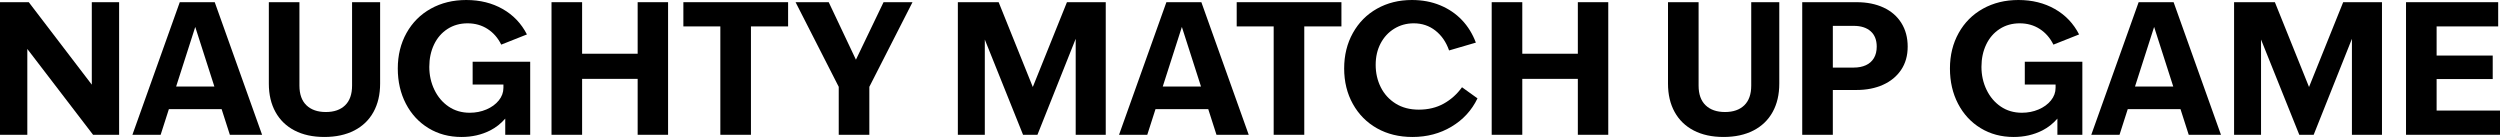
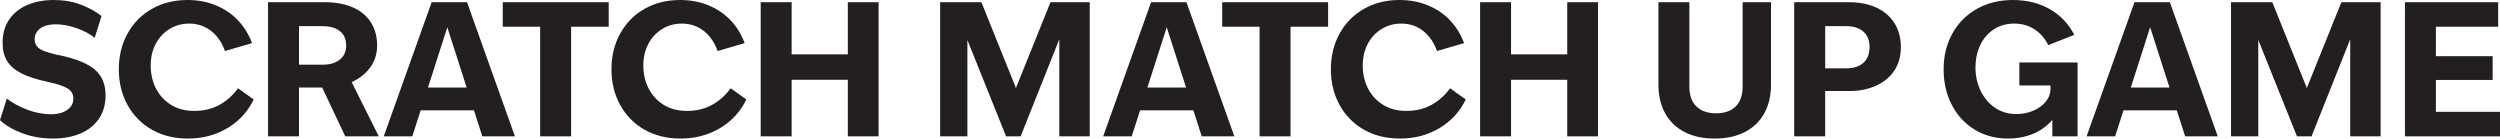
- <svg xmlns="http://www.w3.org/2000/svg" version="1.1" id="card_title_1" x="0px" y="0px" width="500px" height="27.395px" viewBox="0 0 500 27.395" enable-background="new 0 0 500 27.395" xml:space="preserve">
+ <svg xmlns="http://www.w3.org/2000/svg" version="1.1" id="card_title_1" x="0px" y="0px" width="500px" height="27.709px" viewBox="0 0 500 27.709" enable-background="new 0 0 500 27.709" xml:space="preserve">
  <g>
-     <polygon points="18.359,16.932 5.755,0.438 0,0.438 0,26.957 5.463,26.957 5.463,9.79 18.615,26.957 23.823,26.957 23.823,0.438    18.359,0.438  " />
-     <path d="M35.953,0.438l-9.471,26.519h5.647l1.648-5.137h10.546l1.648,5.137h6.447L42.947,0.438H35.953z M35.227,17.304L39.05,5.389   l3.824,11.915H35.227z" />
-     <path d="M70.414,17.121c0,1.725-0.462,3.036-1.385,3.935c-0.923,0.898-2.21,1.347-3.86,1.347c-1.652,0-2.945-0.449-3.88-1.347   c-0.935-0.898-1.403-2.21-1.403-3.935V0.438h-6.119V16.72c0,2.187,0.442,4.081,1.33,5.683c0.886,1.603,2.161,2.836,3.824,3.698   c1.664,0.862,3.65,1.293,5.957,1.293c2.306,0,4.298-0.432,5.974-1.293c1.675-0.862,2.956-2.095,3.842-3.698   c0.886-1.602,1.33-3.496,1.33-5.683V0.438h-5.61V17.121z" />
-     <path d="M94.528,16.903h6.157v0.656c0,0.923-0.31,1.766-0.929,2.532c-0.619,0.764-1.446,1.365-2.477,1.803   c-1.032,0.438-2.144,0.656-3.334,0.656c-1.603,0-3.011-0.413-4.225-1.238c-1.215-0.825-2.162-1.943-2.841-3.351   c-0.68-1.409-1.02-2.939-1.02-4.591s0.316-3.139,0.947-4.463c0.631-1.323,1.53-2.361,2.695-3.114   c1.167-0.752,2.501-1.129,4.008-1.129c1.505,0,2.841,0.377,4.007,1.129c1.165,0.753,2.076,1.798,2.732,3.133l5.137-2.039   c-1.118-2.186-2.732-3.88-4.845-5.082C98.427,0.602,95.998,0,93.255,0c-2.648,0-5.01,0.578-7.086,1.731   c-2.076,1.154-3.697,2.774-4.864,4.864c-1.165,2.088-1.748,4.456-1.748,7.103c0,2.623,0.54,4.972,1.621,7.049   c1.08,2.076,2.587,3.703,4.517,4.881c1.93,1.179,4.133,1.767,6.612,1.767c2.088,0,3.988-0.432,5.7-1.293   c1.176-0.592,2.182-1.396,3.042-2.383v3.239h4.99V12.349H94.528V16.903z" />
-     <polygon points="127.531,10.746 116.421,10.746 116.421,0.438 110.302,0.438 110.302,26.957 116.421,26.957 116.421,15.773    127.531,15.773 127.531,26.957 133.615,26.957 133.615,0.438 127.531,0.438  " />
-     <polygon points="136.675,5.283 144.069,5.283 144.069,26.957 150.189,26.957 150.189,5.283 157.62,5.283 157.62,0.438    136.675,0.438  " />
-     <polygon points="176.709,0.438 171.186,11.939 165.743,0.438 159.113,0.438 167.747,17.364 167.747,26.957 173.867,26.957    173.867,17.364 182.5,0.438  " />
-     <polygon points="206.56,17.4 199.73,0.438 191.57,0.438 191.57,26.957 196.962,26.957 196.962,7.909 204.611,26.957    207.488,26.957 215.139,7.757 215.139,26.957 221.149,26.957 221.149,0.438 213.389,0.438  " />
-     <path d="M233.279,0.438l-9.471,26.519h5.646l1.648-5.137h10.546l1.648,5.137h6.448l-9.471-26.519H233.279z M232.551,17.304   l3.824-11.917l3.824,11.917H232.551z" />
-     <polygon points="247.34,5.283 254.735,5.283 254.735,26.957 260.855,26.957 260.855,5.283 268.286,5.283 268.286,0.438    247.34,0.438  " />
-     <path d="M288.74,20.728c-1.446,0.801-3.102,1.202-4.972,1.202c-1.798,0-3.346-0.406-4.645-1.22c-1.299-0.813-2.289-1.9-2.968-3.261   c-0.68-1.359-1.02-2.854-1.02-4.481c0-1.603,0.328-3.029,0.984-4.28s1.566-2.234,2.732-2.951c1.167-0.716,2.465-1.074,3.898-1.074   c1.65,0,3.096,0.485,4.335,1.457c1.238,0.972,2.149,2.295,2.732,3.97l5.355-1.566c-0.655-1.748-1.585-3.253-2.787-4.516   s-2.654-2.247-4.353-2.951C286.329,0.353,284.447,0,282.383,0c-2.599,0-4.925,0.578-6.976,1.731   c-2.053,1.154-3.661,2.774-4.827,4.864c-1.165,2.088-1.748,4.456-1.748,7.103c0,2.648,0.583,5.015,1.748,7.104   c1.167,2.088,2.774,3.709,4.827,4.862c2.051,1.154,4.414,1.731,7.086,1.731c2.913,0,5.524-0.692,7.832-2.077   c2.306-1.384,4.031-3.266,5.172-5.646l-3.096-2.222C291.405,18.834,290.185,19.926,288.74,20.728z" />
-     <polygon points="315.568,10.746 304.458,10.746 304.458,0.438 298.338,0.438 298.338,26.957 304.458,26.957 304.458,15.773    315.568,15.773 315.568,26.957 321.652,26.957 321.652,0.438 315.568,0.438  " />
-     <path d="M350.247,17.121c0,1.725-0.462,3.036-1.385,3.935c-0.923,0.898-2.21,1.347-3.86,1.347c-1.652,0-2.945-0.449-3.88-1.347   c-0.935-0.898-1.403-2.21-1.403-3.935V0.438H333.6V16.72c0,2.187,0.442,4.081,1.33,5.683c0.886,1.603,2.161,2.836,3.824,3.698   c1.664,0.862,3.65,1.293,5.957,1.293c2.306,0,4.298-0.432,5.974-1.293c1.675-0.862,2.956-2.095,3.842-3.698   c0.886-1.602,1.33-3.496,1.33-5.683V0.438h-5.61V17.121z" />
-     <path d="M376.712,1.513c-1.543-0.717-3.334-1.075-5.373-1.075h-10.893v26.519h6.12v-8.962h4.772c1.966,0,3.72-0.345,5.263-1.037   c1.542-0.692,2.75-1.688,3.624-2.988c0.875-1.298,1.312-2.846,1.312-4.644c0-1.797-0.418-3.369-1.257-4.717   C379.443,3.261,378.252,2.229,376.712,1.513z M374.781,11.621c-0.377,0.631-0.911,1.104-1.603,1.42   c-0.692,0.316-1.501,0.474-2.423,0.474h-4.188V5.173h4.188c1.433,0,2.556,0.358,3.37,1.075c0.813,0.717,1.22,1.742,1.22,3.078   C375.345,10.225,375.156,10.99,374.781,11.621z" />
-     <path d="M404.961,16.903h6.156v0.656c0,0.923-0.31,1.766-0.929,2.532c-0.619,0.764-1.444,1.365-2.477,1.803   c-1.032,0.438-2.143,0.656-3.333,0.656c-1.603,0-3.012-0.413-4.226-1.238s-2.161-1.943-2.841-3.351   c-0.68-1.409-1.02-2.939-1.02-4.591s0.316-3.139,0.947-4.463c0.631-1.323,1.531-2.361,2.696-3.114   c1.165-0.752,2.501-1.129,4.007-1.129s2.841,0.377,4.008,1.129c1.165,0.753,2.076,1.798,2.732,3.133l5.137-2.039   c-1.118-2.186-2.733-3.88-4.845-5.082S406.43,0,403.686,0c-2.648,0-5.009,0.578-7.085,1.731c-2.077,1.154-3.698,2.774-4.864,4.864   c-1.165,2.088-1.749,4.456-1.749,7.103c0,2.623,0.541,4.972,1.621,7.049c1.081,2.076,2.587,3.703,4.517,4.881   c1.931,1.179,4.135,1.767,6.612,1.767c2.088,0,3.988-0.432,5.701-1.293c1.175-0.591,2.181-1.395,3.041-2.382v3.237h4.99V12.349   h-11.511V16.903z" />
-     <path d="M427.728,0.438l-9.471,26.519h5.646l1.648-5.137h10.546l1.648,5.137h6.448l-9.471-26.519H427.728z M427.001,17.304   l3.824-11.917l3.824,11.917H427.001z" />
-     <polygon points="461.806,17.401 454.976,0.438 446.816,0.438 446.816,26.957 452.207,26.957 452.207,7.906 459.858,26.957    462.735,26.957 470.384,7.76 470.384,26.957 476.395,26.957 476.395,0.438 468.636,0.438  " />
-     <polygon points="487.323,22.112 487.323,15.81 498.543,15.81 498.543,11.111 487.323,11.111 487.323,5.283 499.636,5.283    499.636,0.438 481.204,0.438 481.204,26.957 500,26.957 500,22.112  " />
+     <path fill="#231F20" d="M12.122,11.092l-0.958-0.185c-0.958-0.245-1.737-0.478-2.339-0.7C8.223,9.986,7.757,9.685,7.425,9.304   c-0.332-0.38-0.497-0.866-0.497-1.455c0-0.614,0.178-1.148,0.534-1.603s0.847-0.798,1.473-1.032c0.626-0.233,1.37-0.35,2.229-0.35   c1.277,0,2.635,0.247,4.072,0.737c1.436,0.492,2.671,1.142,3.703,1.953l1.364-4.349c-1.155-0.907-2.542-1.669-4.164-2.283   C14.518,0.308,12.713,0,10.723,0c-1.965,0-3.722,0.332-5.27,0.995s-2.757,1.64-3.629,2.93c-0.873,1.29-1.308,2.843-1.308,4.662   c0,1.424,0.301,2.629,0.903,3.61c0.602,0.983,1.554,1.806,2.856,2.47c1.302,0.662,3.045,1.228,5.233,1.694l0.921,0.222   c1.473,0.344,2.547,0.742,3.224,1.197c0.674,0.455,1.012,1.1,1.012,1.935c0,0.639-0.184,1.191-0.552,1.657   c-0.369,0.467-0.89,0.83-1.566,1.087c-0.676,0.258-1.455,0.387-2.34,0.387c-1.62,0-3.237-0.313-4.844-0.94   c-1.609-0.626-2.942-1.357-3.998-2.192L0,24.024c1.032,1.007,2.499,1.874,4.404,2.598c1.902,0.724,3.973,1.087,6.208,1.087   c2.039,0,3.851-0.332,5.435-0.995s2.825-1.646,3.721-2.948c0.896-1.302,1.345-2.862,1.345-4.679c0-2.211-0.706-3.925-2.118-5.14   C17.582,12.732,15.291,11.78,12.122,11.092z" />
+     <path fill="#231F20" d="M43.902,20.966c-1.461,0.81-3.138,1.216-5.029,1.216c-1.819,0-3.384-0.411-4.698-1.234   c-1.314-0.822-2.315-1.922-3.003-3.298c-0.688-1.375-1.032-2.886-1.032-4.532c0-1.621,0.332-3.064,0.995-4.329   c0.663-1.265,1.584-2.26,2.764-2.985c1.179-0.724,2.493-1.086,3.942-1.086c1.671,0,3.133,0.491,4.386,1.473   s2.174,2.322,2.763,4.016l5.416-1.584c-0.663-1.768-1.603-3.291-2.819-4.568c-1.216-1.277-2.684-2.272-4.403-2.985   C41.464,0.358,39.561,0,37.472,0c-2.629,0-4.98,0.584-7.055,1.751c-2.076,1.168-3.704,2.806-4.883,4.92   c-1.179,2.112-1.769,4.508-1.769,7.184c0,2.678,0.591,5.072,1.769,7.186c1.179,2.112,2.806,3.752,4.883,4.918   c2.075,1.168,4.463,1.751,7.166,1.751c2.948,0,5.588-0.7,7.922-2.101c2.334-1.399,4.077-3.303,5.233-5.711l-3.132-2.248   C46.598,19.05,45.363,20.155,43.902,20.966z" />
+     <path fill="#231F20" d="M73.987,13.56c0.958-1.277,1.436-2.763,1.436-4.458c0-1.793-0.418-3.34-1.253-4.642   s-2.039-2.297-3.611-2.985c-1.572-0.688-3.414-1.032-5.526-1.032H53.611v26.824h6.189v-9.764h4.633l4.615,9.764h6.706   l-5.423-10.848C71.835,15.746,73.059,14.798,73.987,13.56z M59.801,5.233h4.68c1.498,0,2.664,0.332,3.5,0.995   c0.835,0.663,1.253,1.621,1.253,2.874c0,1.203-0.424,2.143-1.271,2.819c-0.848,0.676-1.971,1.013-3.372,1.013h-4.79V5.233z" />
+     <path fill="#231F20" d="M86.33,0.443l-9.58,26.824h5.712l1.667-5.196h10.667l1.667,5.196h6.521l-9.58-26.824H86.33z M85.596,17.503   l3.867-12.052l3.868,12.052H85.596z" />
+     <polygon fill="#231F20" points="100.554,5.344 108.033,5.344 108.033,27.267 114.224,27.267 114.224,5.344 121.74,5.344    121.74,0.443 100.554,0.443  " />
+     <path fill="#231F20" d="M142.429,20.966c-1.461,0.81-3.138,1.216-5.029,1.216c-1.819,0-3.384-0.411-4.698-1.234   c-1.314-0.822-2.315-1.922-3.003-3.298c-0.688-1.375-1.032-2.886-1.032-4.532c0-1.621,0.332-3.064,0.995-4.329   s1.584-2.26,2.764-2.985c1.179-0.724,2.493-1.086,3.942-1.086c1.671,0,3.133,0.491,4.386,1.473s2.174,2.322,2.763,4.016   l5.416-1.584c-0.663-1.768-1.603-3.291-2.819-4.568s-2.684-2.272-4.403-2.985C139.991,0.358,138.088,0,135.999,0   c-2.629,0-4.98,0.584-7.055,1.751c-2.076,1.168-3.704,2.806-4.883,4.92c-1.179,2.112-1.769,4.508-1.769,7.184   c0,2.678,0.591,5.072,1.769,7.186c1.179,2.112,2.806,3.752,4.883,4.918c2.075,1.168,4.463,1.751,7.166,1.751   c2.948,0,5.588-0.7,7.922-2.101c2.334-1.399,4.077-3.303,5.233-5.711l-3.132-2.248C145.125,19.05,143.89,20.155,142.429,20.966z" />
+     <polygon fill="#231F20" points="169.566,10.87 158.328,10.87 158.328,0.443 152.138,0.443 152.138,27.267 158.328,27.267    158.328,15.954 169.566,15.954 169.566,27.267 175.72,27.267 175.72,0.443 169.566,0.443  " />
+     <polygon fill="#231F20" points="203.188,17.6 196.279,0.443 188.026,0.443 188.026,27.267 193.479,27.267 193.479,8    201.216,27.267 204.127,27.267 211.865,7.846 211.865,27.267 217.945,27.267 217.945,0.443 210.096,0.443  " />
+     <path fill="#231F20" d="M230.214,0.443l-9.58,26.824h5.711l1.667-5.196h10.667l1.667,5.196h6.522l-9.58-26.824H230.214z    M229.478,17.503l3.868-12.053l3.868,12.053H229.478z" />
+     <polygon fill="#231F20" points="244.436,5.344 251.915,5.344 251.915,27.267 258.106,27.267 258.106,5.344 265.622,5.344    265.622,0.443 244.436,0.443  " />
+     <path fill="#231F20" d="M286.312,20.966c-1.462,0.81-3.138,1.216-5.029,1.216c-1.819,0-3.384-0.411-4.699-1.234   c-1.314-0.822-2.315-1.922-3.002-3.298c-0.688-1.375-1.032-2.886-1.032-4.532c0-1.621,0.332-3.064,0.995-4.329   s1.584-2.26,2.763-2.985c1.18-0.724,2.493-1.086,3.943-1.086c1.669,0,3.132,0.491,4.384,1.473s2.174,2.322,2.763,4.016l5.416-1.584   c-0.662-1.768-1.603-3.291-2.819-4.568s-2.684-2.272-4.403-2.985C283.874,0.358,281.97,0,279.883,0   c-2.629,0-4.981,0.584-7.056,1.751c-2.076,1.168-3.703,2.806-4.883,4.92c-1.179,2.112-1.768,4.508-1.768,7.184   c0,2.678,0.589,5.072,1.768,7.186c1.18,2.112,2.806,3.752,4.883,4.918c2.075,1.168,4.465,1.751,7.167,1.751   c2.947,0,5.588-0.7,7.922-2.101c2.333-1.399,4.077-3.303,5.231-5.711l-3.132-2.248C289.008,19.05,287.773,20.155,286.312,20.966z" />
+     <polygon fill="#231F20" points="313.449,10.87 302.211,10.87 302.211,0.443 296.021,0.443 296.021,27.267 302.211,27.267    302.211,15.954 313.449,15.954 313.449,27.267 319.602,27.267 319.602,0.443 313.449,0.443  " />
+     <path fill="#231F20" d="M348.526,17.318c0,1.745-0.467,3.071-1.401,3.98s-2.235,1.362-3.905,1.362   c-1.671,0-2.979-0.454-3.924-1.362s-1.419-2.235-1.419-3.98V0.443h-6.189v16.47c0,2.212,0.448,4.128,1.345,5.748   c0.896,1.621,2.186,2.869,3.868,3.741c1.683,0.872,3.691,1.308,6.025,1.308c2.333,0,4.347-0.436,6.043-1.308   c1.694-0.872,2.99-2.119,3.886-3.741c0.896-1.62,1.345-3.536,1.345-5.748V0.443h-5.674V17.318z" />
+     <path fill="#231F20" d="M375.295,1.53c-1.561-0.725-3.372-1.087-5.435-1.087h-11.018v26.824h6.191v-9.065h4.827   c1.989,0,3.763-0.349,5.324-1.049c1.56-0.7,2.782-1.708,3.666-3.022c0.885-1.313,1.327-2.879,1.327-4.698   c0-1.817-0.423-3.408-1.271-4.772C378.058,3.298,376.853,2.255,375.295,1.53z M373.342,11.755   c-0.381,0.639-0.921,1.117-1.621,1.436s-1.518,0.48-2.451,0.48h-4.236V5.233h4.236c1.45,0,2.586,0.362,3.409,1.087   c0.822,0.725,1.234,1.762,1.234,3.113C373.913,10.342,373.722,11.116,373.342,11.755z" />
+     <path fill="#231F20" d="M403.869,17.097h6.226v0.663c0,0.933-0.313,1.787-0.94,2.561c-0.626,0.773-1.461,1.381-2.505,1.824   c-1.044,0.443-2.168,0.663-3.371,0.663c-1.621,0-3.047-0.418-4.275-1.253c-1.228-0.835-2.186-1.965-2.874-3.389   c-0.688-1.425-1.032-2.973-1.032-4.643s0.319-3.175,0.958-4.514c0.639-1.338,1.549-2.388,2.727-3.15   c1.179-0.761,2.53-1.142,4.053-1.142s2.874,0.381,4.054,1.142c1.179,0.762,2.1,1.819,2.763,3.169l5.196-2.063   c-1.131-2.211-2.764-3.925-4.901-5.14S405.354,0,402.579,0c-2.678,0-5.066,0.584-7.166,1.751c-2.101,1.168-3.741,2.806-4.919,4.92   c-1.179,2.112-1.769,4.508-1.769,7.184c0,2.653,0.547,5.029,1.64,7.13c1.094,2.1,2.616,3.746,4.569,4.937   c1.953,1.192,4.182,1.788,6.688,1.788c2.112,0,4.034-0.436,5.767-1.308c1.189-0.598,2.206-1.411,3.076-2.409v3.275h5.048V12.491   h-11.643V17.097z" />
+     <path fill="#231F20" d="M426.898,0.443l-9.58,26.824h5.711l1.667-5.196h10.667l1.667,5.196h6.522l-9.58-26.824H426.898z    M426.162,17.503L430.03,5.45l3.868,12.053H426.162z" />
+     <polygon fill="#231F20" points="461.367,17.601 454.458,0.443 446.205,0.443 446.205,27.267 451.658,27.267 451.658,7.997    459.396,27.267 462.307,27.267 470.044,7.849 470.044,27.267 476.124,27.267 476.124,0.443 468.276,0.443  " />
+     <polygon fill="#231F20" points="487.177,22.366 487.177,15.991 498.527,15.991 498.527,11.238 487.177,11.238 487.177,5.344    499.631,5.344 499.631,0.443 480.988,0.443 480.988,27.267 500,27.267 500,22.366  " />
  </g>
</svg>
